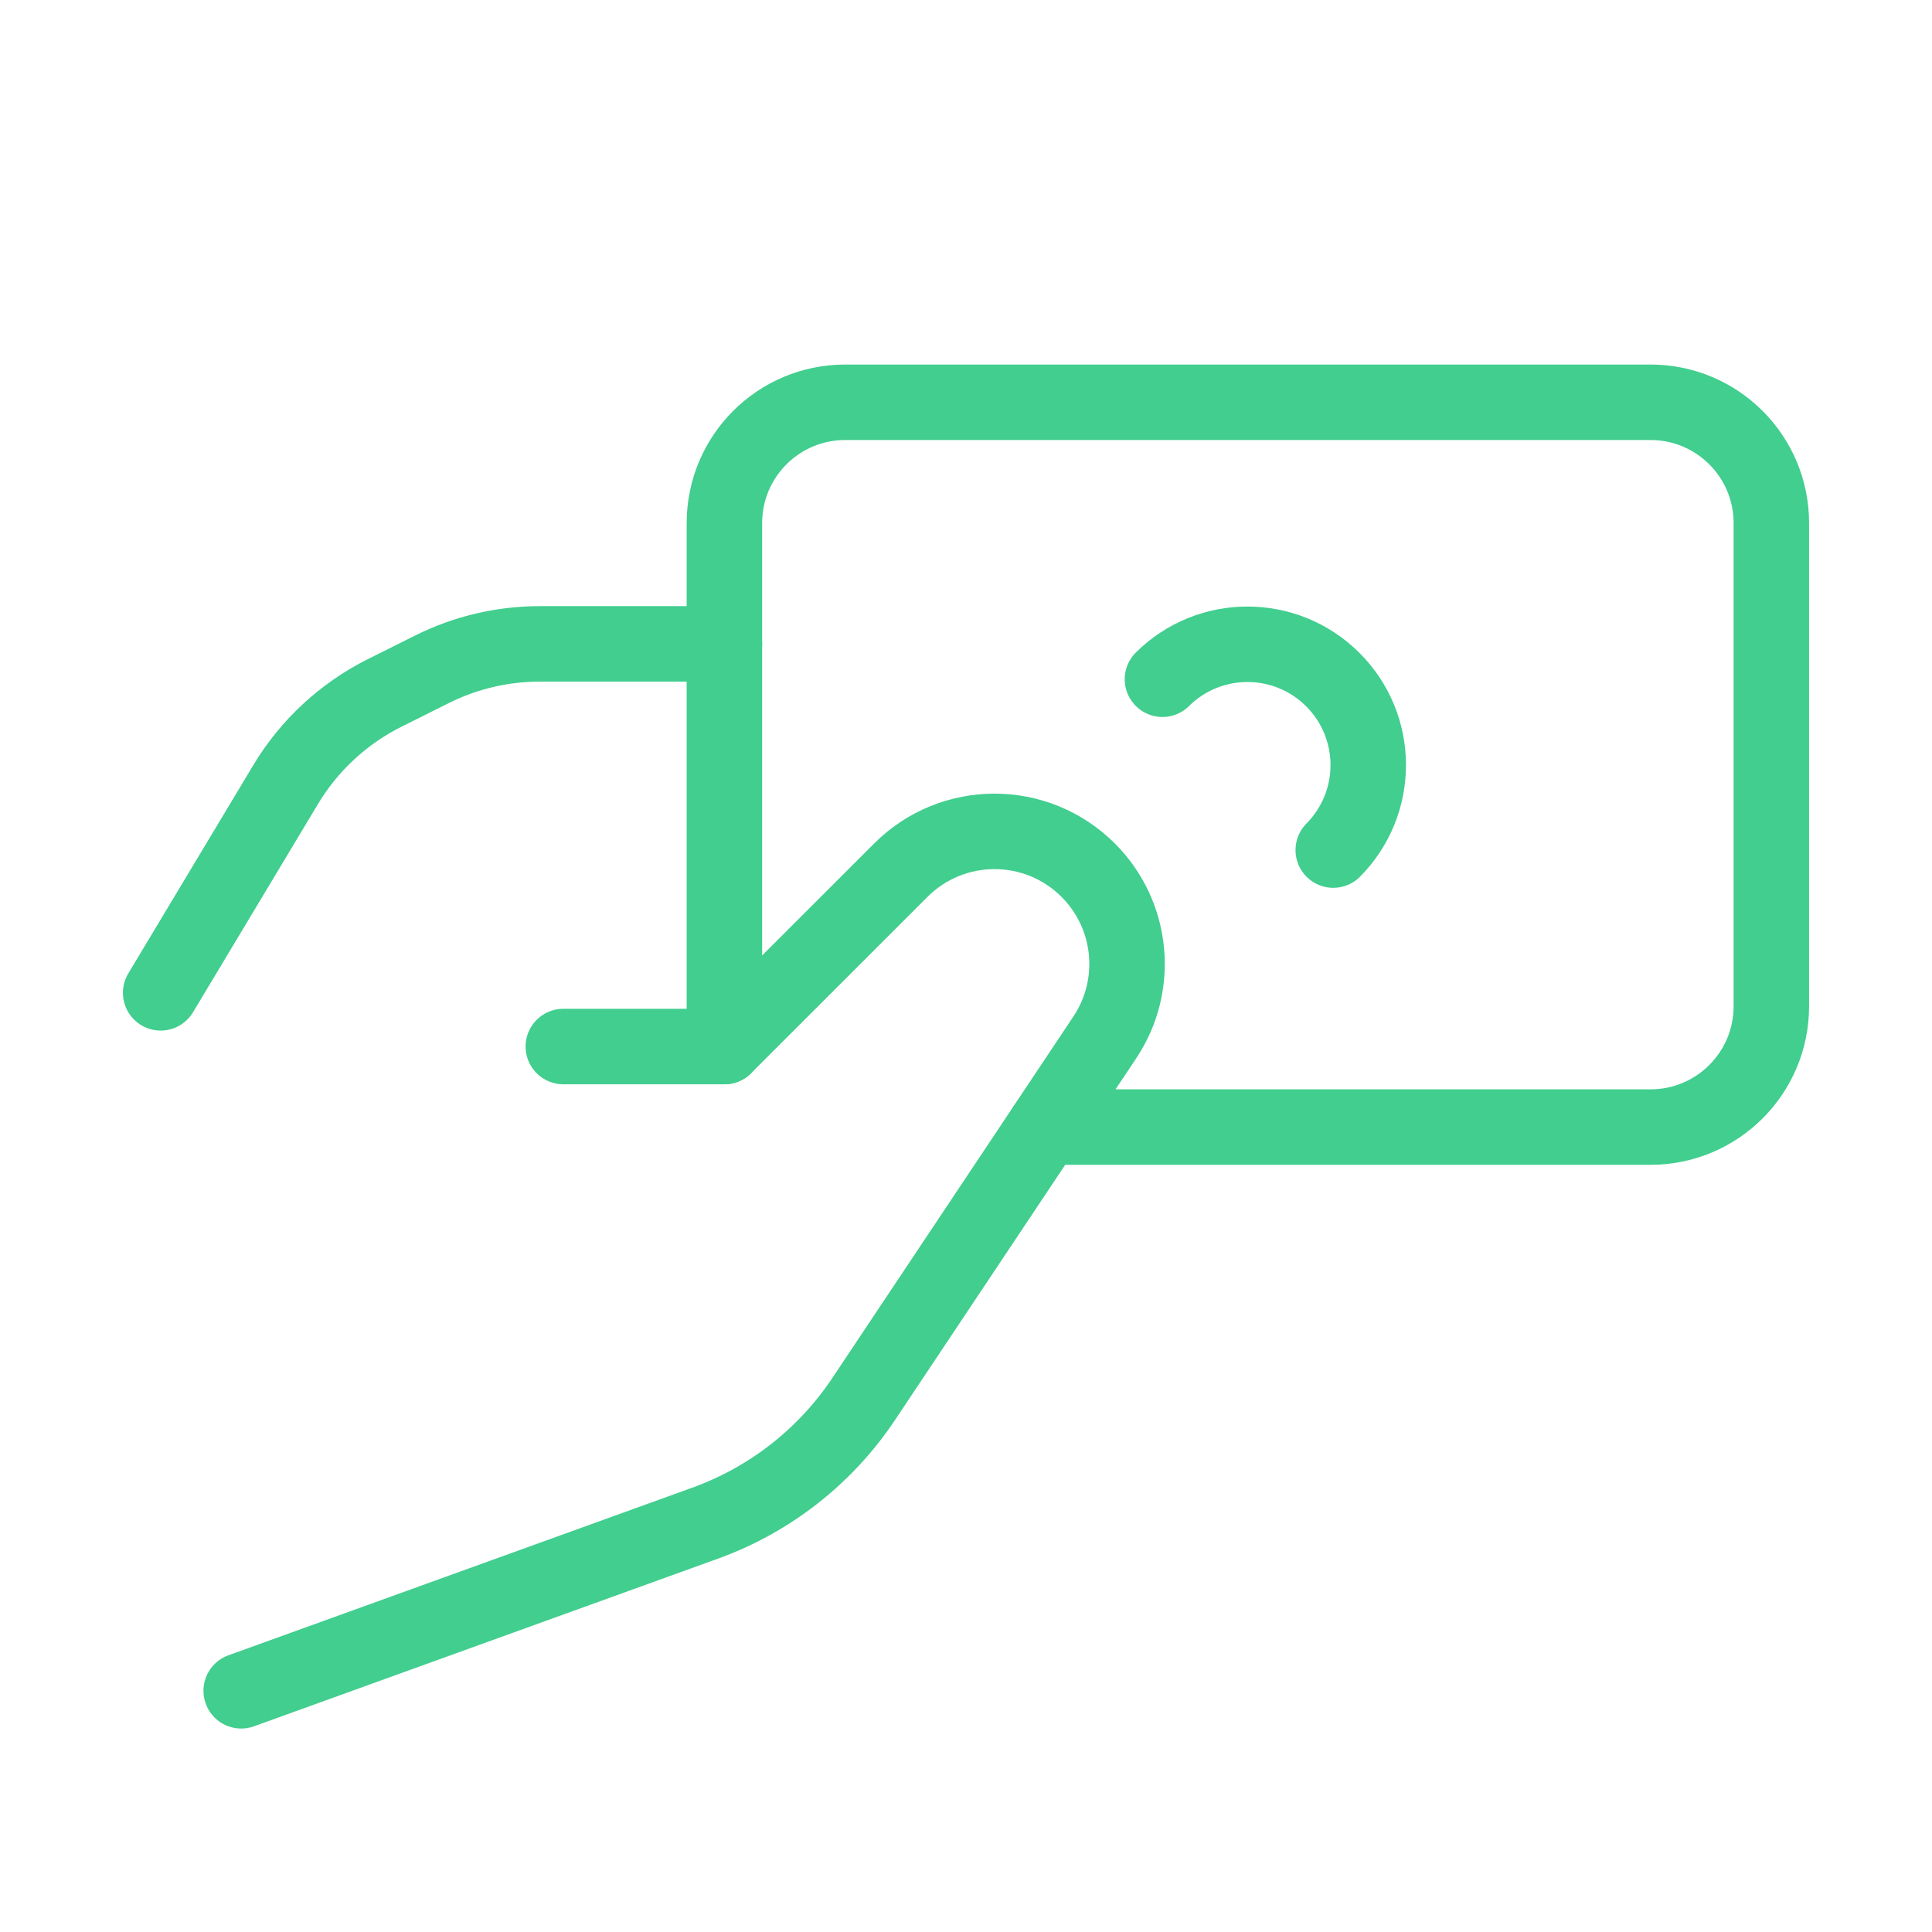
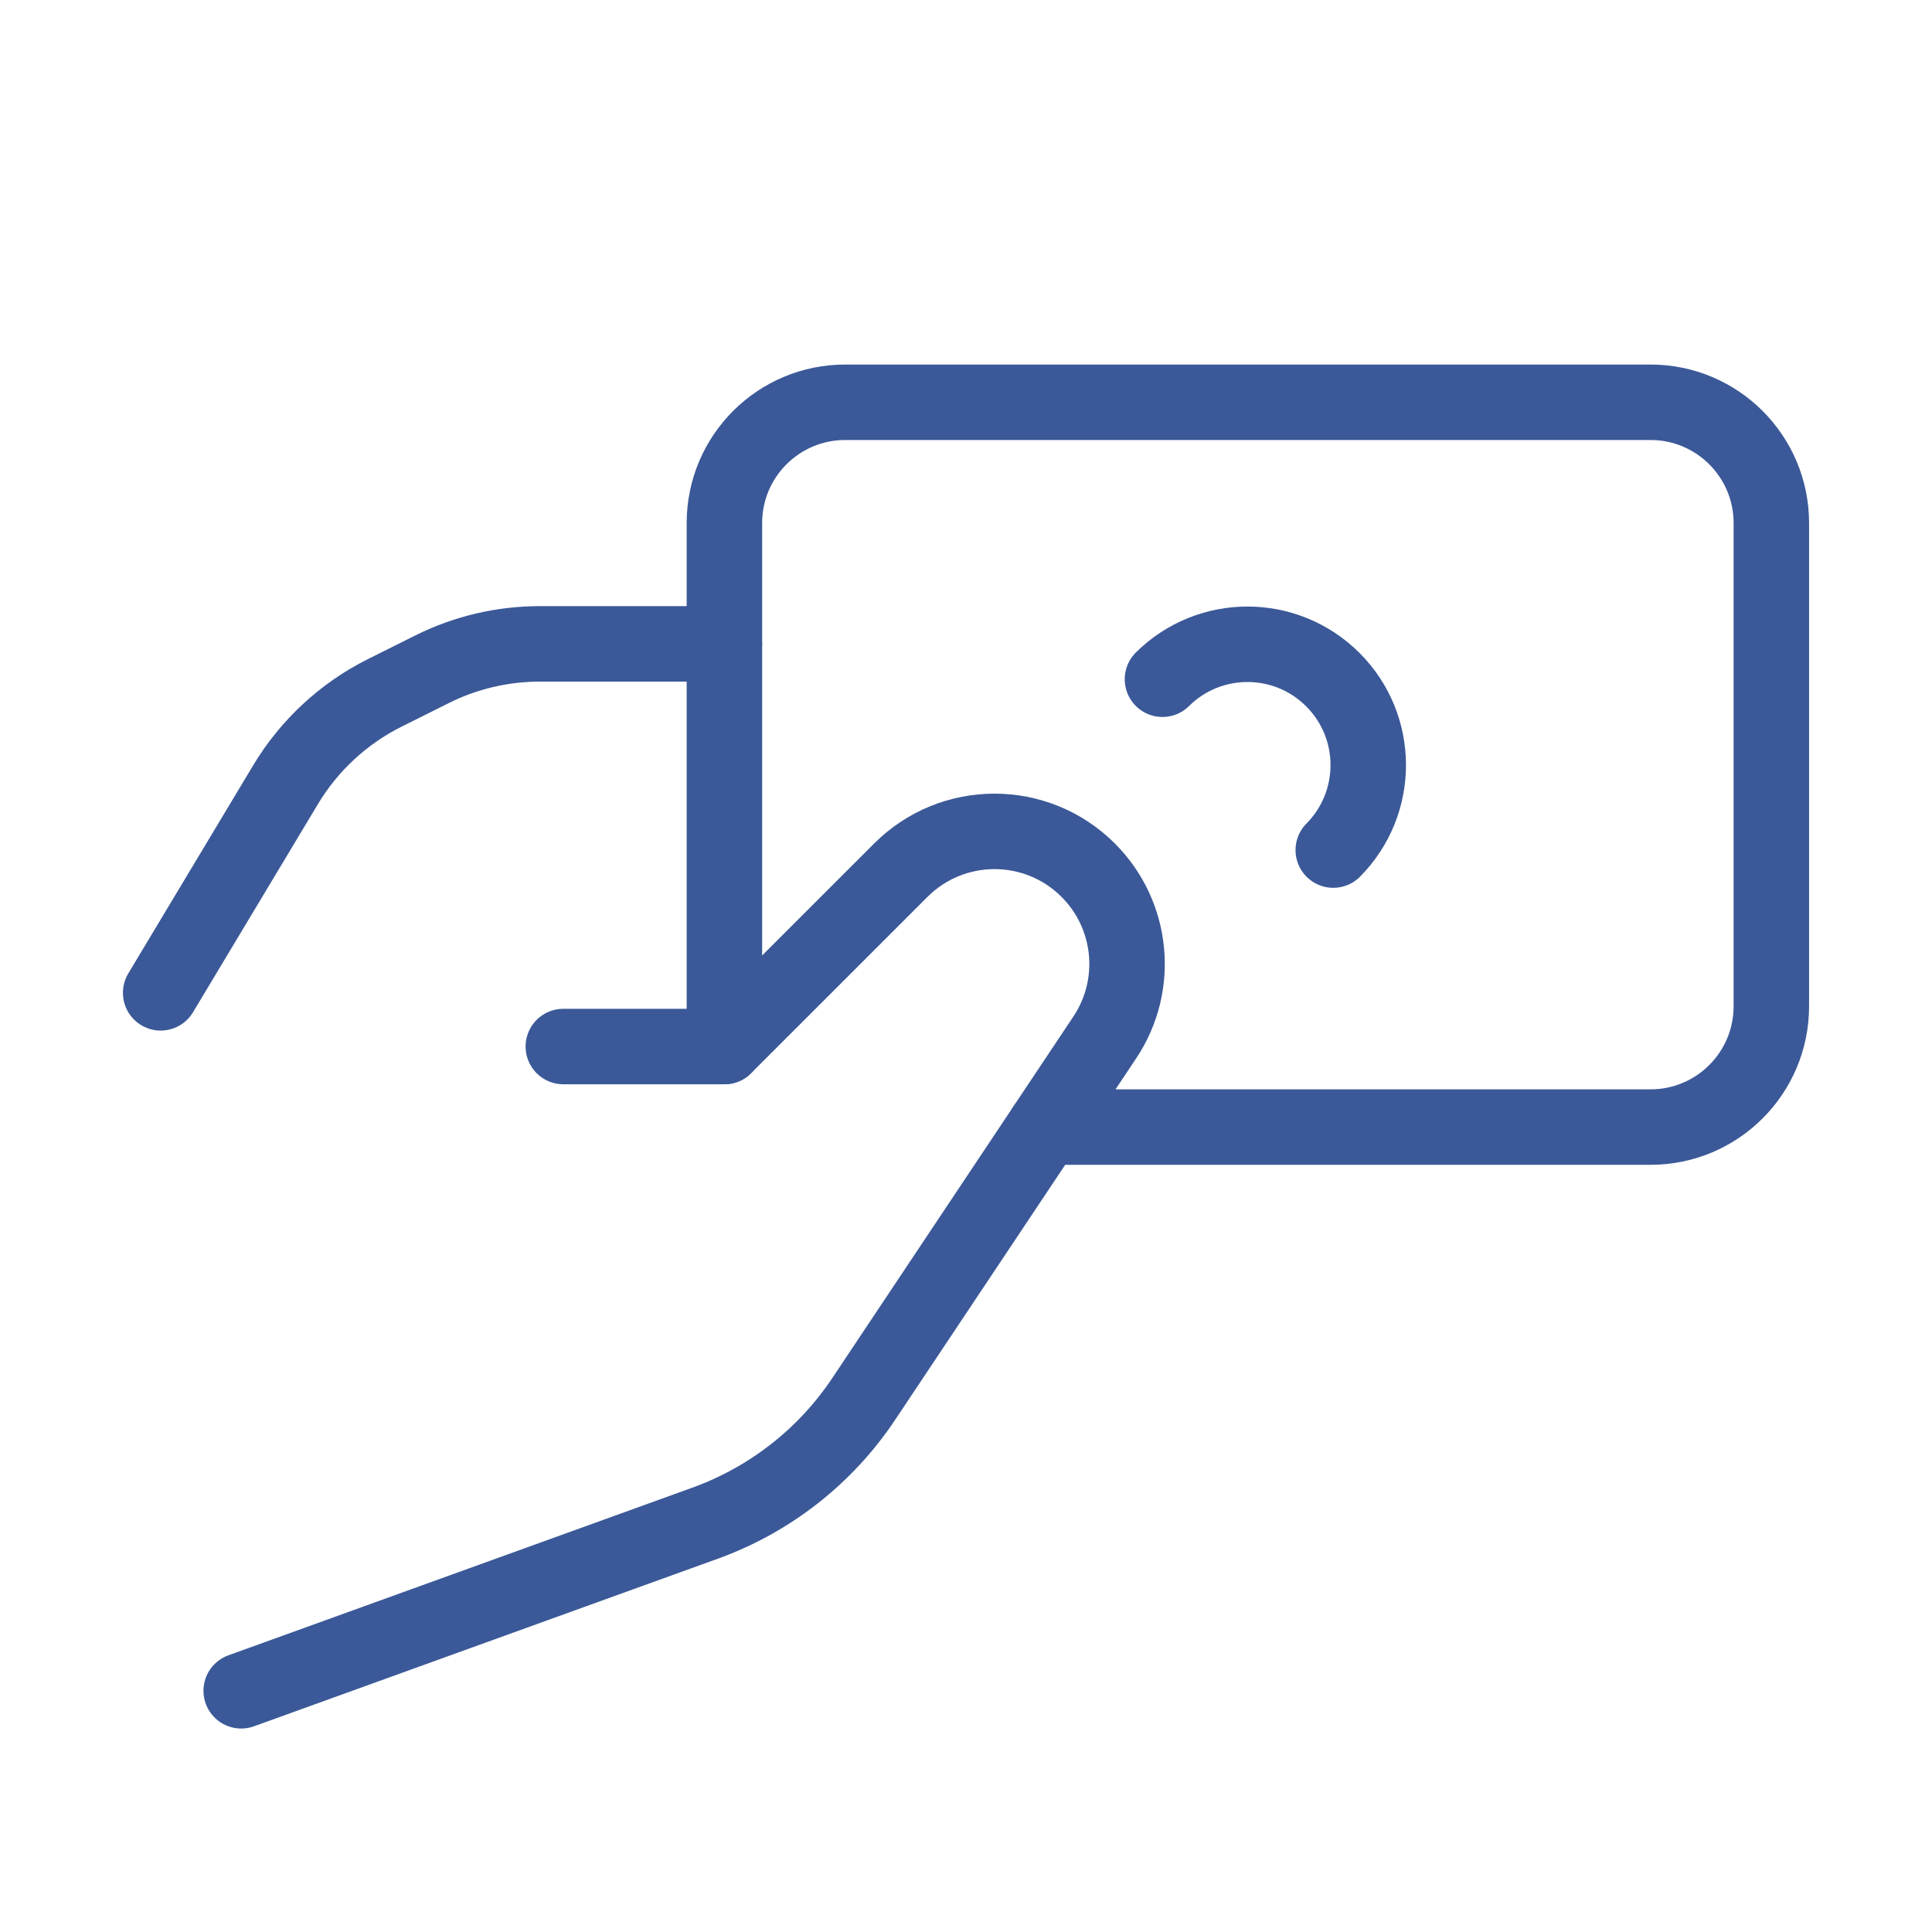
<svg xmlns="http://www.w3.org/2000/svg" width="64" height="64" viewBox="0 0 64 64" fill="none">
-   <path d="M34.618 37.336H54.676C56.886 37.336 58.678 35.544 58.678 33.334V17.327C58.678 15.117 56.886 13.326 54.676 13.326H27.998C25.788 13.326 23.997 15.117 23.997 17.327V34.668" stroke="#41CE8E" stroke-width="2.5" stroke-linecap="round" stroke-linejoin="round" />
-   <path d="M38.508 22.501C40.073 20.951 42.596 20.957 44.153 22.515C45.711 24.072 45.716 26.595 44.166 28.16" stroke="#41CE8E" stroke-width="2.5" stroke-linecap="round" stroke-linejoin="round" />
-   <path d="M23.997 21.329H17.883C16.64 21.329 15.415 21.618 14.304 22.174L12.742 22.954C11.381 23.635 10.242 24.69 9.459 25.995L5.322 32.889" stroke="#41CE8E" stroke-width="2.5" stroke-linecap="round" stroke-linejoin="round" />
-   <path d="M7.99 56.01L23.361 50.456C25.507 49.68 27.347 48.238 28.613 46.34L36.597 34.367C37.759 32.626 37.529 30.307 36.049 28.827V28.827C34.335 27.112 31.555 27.112 29.841 28.826L23.997 34.668H18.661" stroke="#41CE8E" stroke-width="2.5" stroke-linecap="round" stroke-linejoin="round" />
+   <path d="M34.618 37.336H54.676C56.886 37.336 58.678 35.544 58.678 33.334V17.327C58.678 15.117 56.886 13.326 54.676 13.326H27.998C25.788 13.326 23.997 15.117 23.997 17.327V34.668" stroke="#3b5998" stroke-width="2.5" stroke-linecap="round" stroke-linejoin="round" />
+   <path d="M38.508 22.501C40.073 20.951 42.596 20.957 44.153 22.515C45.711 24.072 45.716 26.595 44.166 28.16" stroke="#3b5998" stroke-width="2.5" stroke-linecap="round" stroke-linejoin="round" />
+   <path d="M23.997 21.329H17.883C16.64 21.329 15.415 21.618 14.304 22.174L12.742 22.954C11.381 23.635 10.242 24.69 9.459 25.995L5.322 32.889" stroke="#3b5998" stroke-width="2.5" stroke-linecap="round" stroke-linejoin="round" />
+   <path d="M7.99 56.01L23.361 50.456C25.507 49.68 27.347 48.238 28.613 46.34L36.597 34.367C37.759 32.626 37.529 30.307 36.049 28.827V28.827C34.335 27.112 31.555 27.112 29.841 28.826L23.997 34.668H18.661" stroke="#3b5998" stroke-width="2.5" stroke-linecap="round" stroke-linejoin="round" />
</svg>
